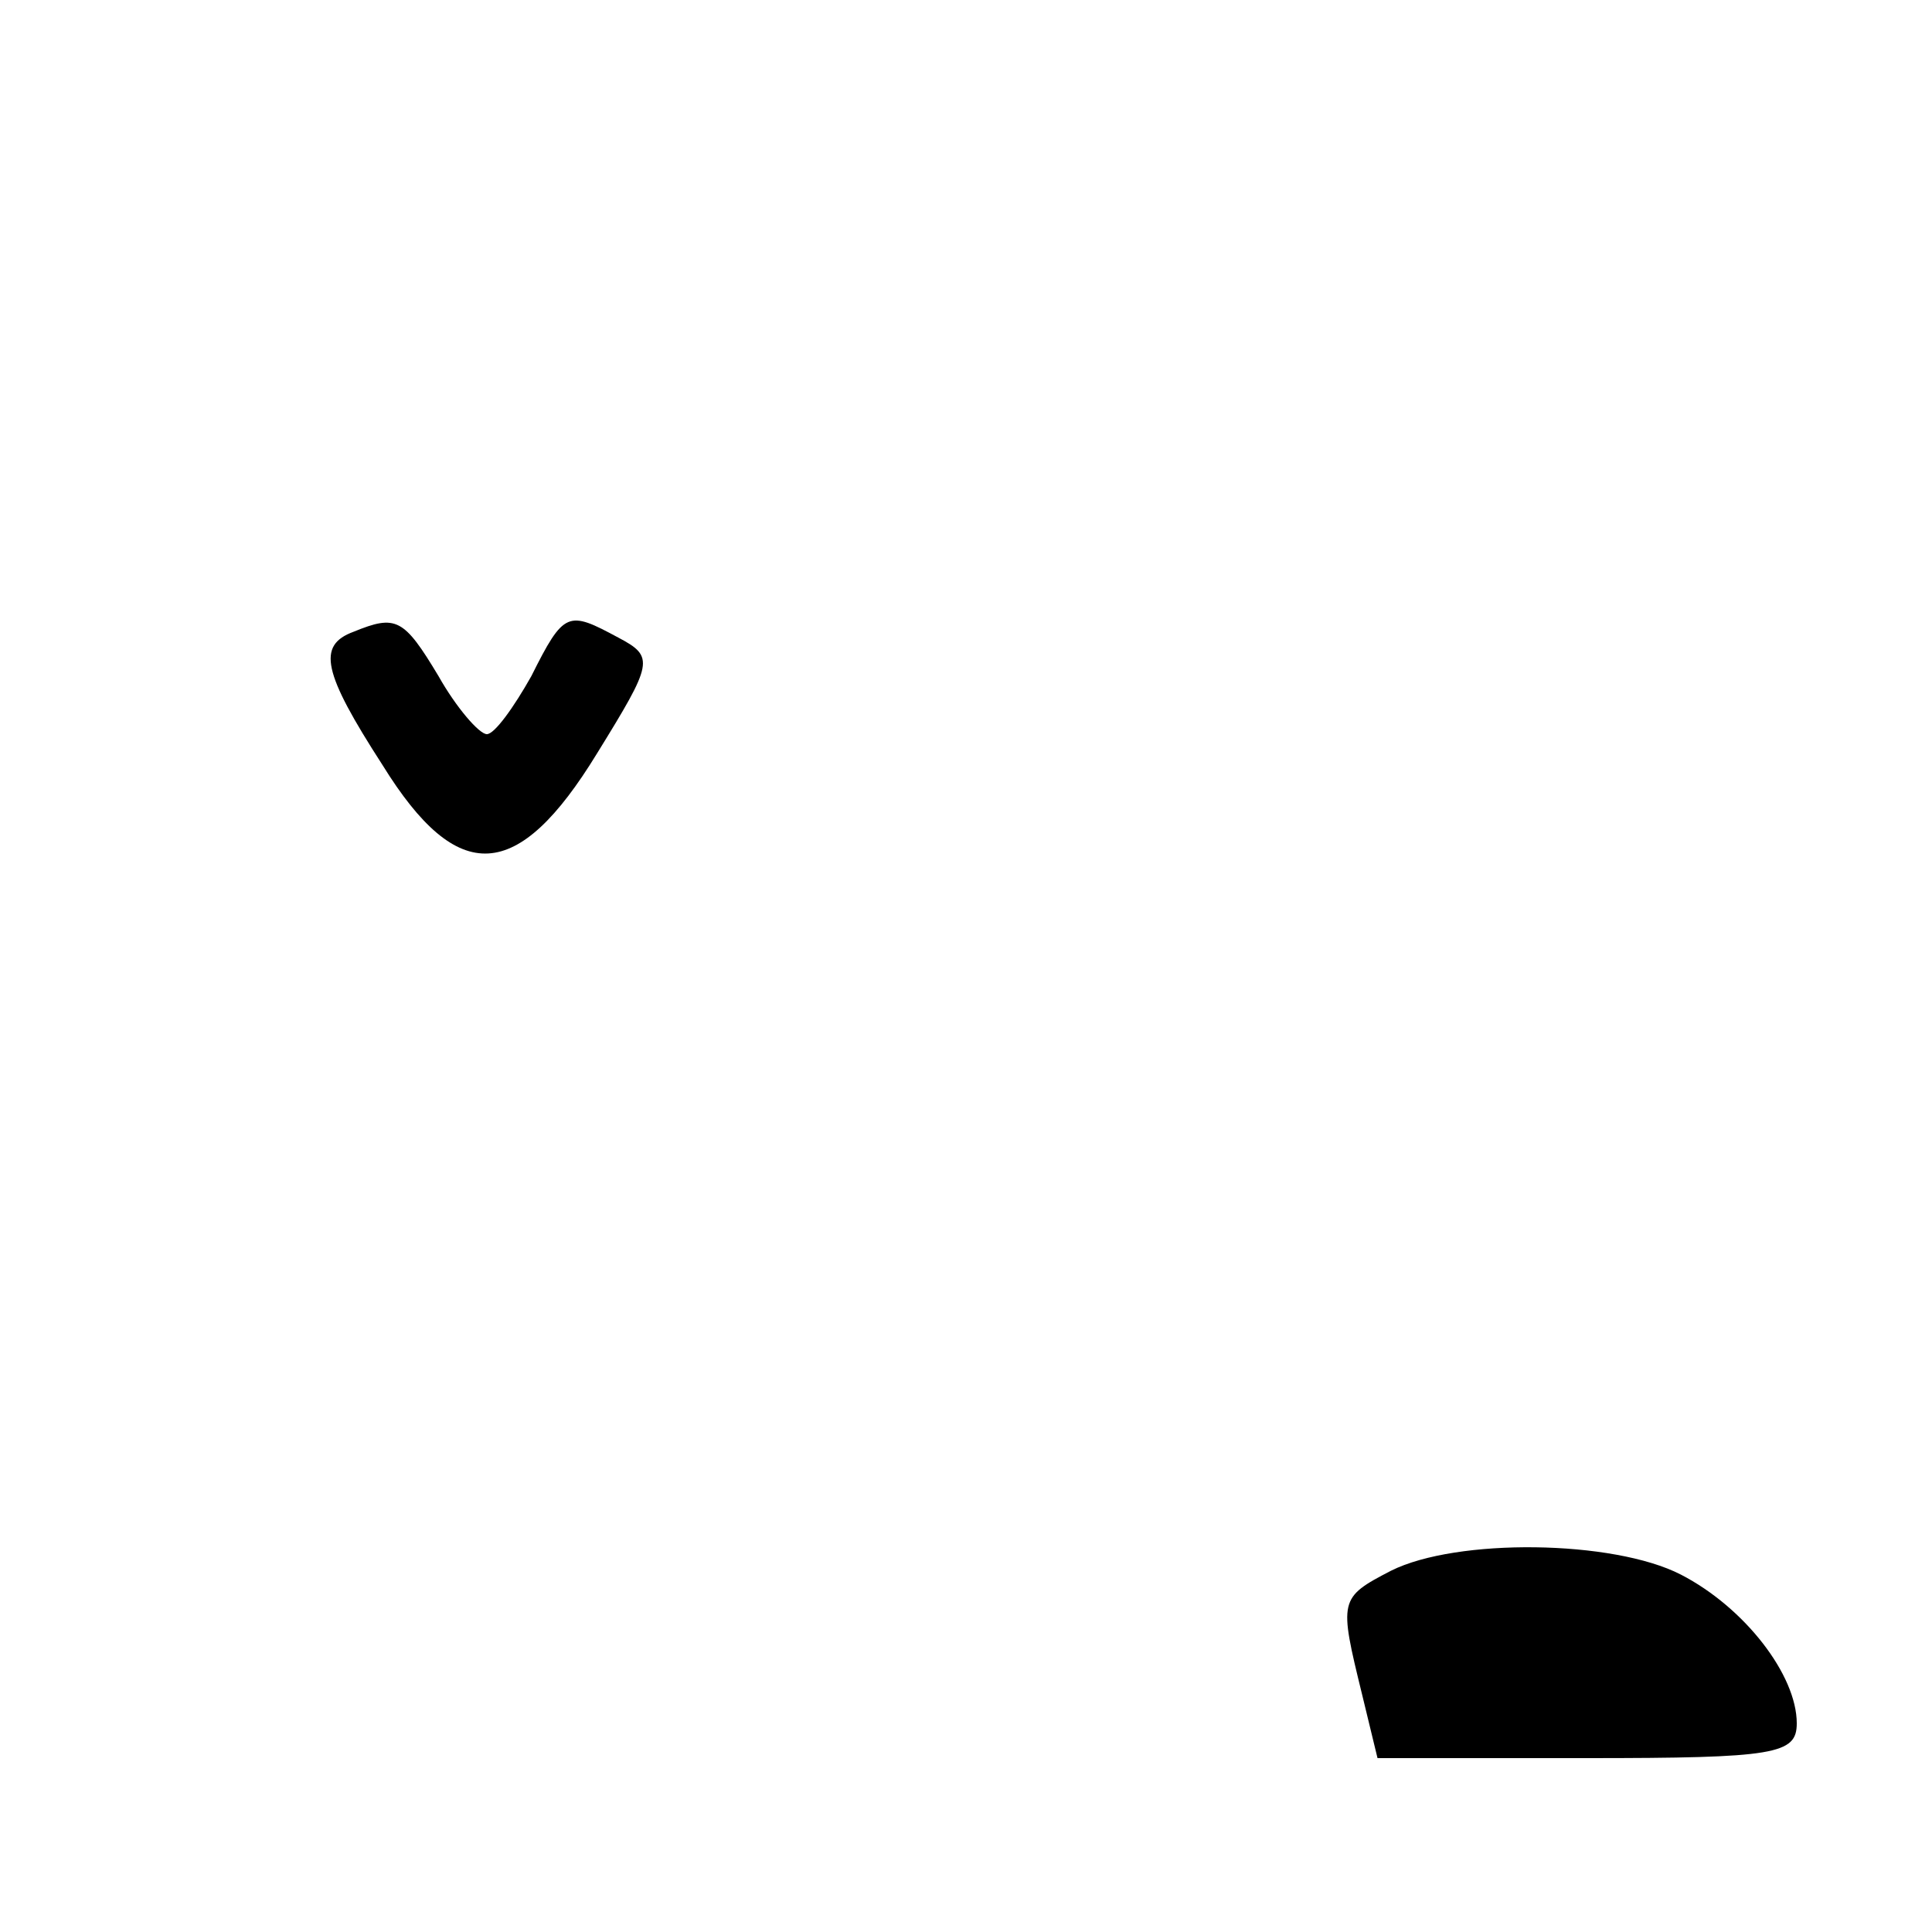
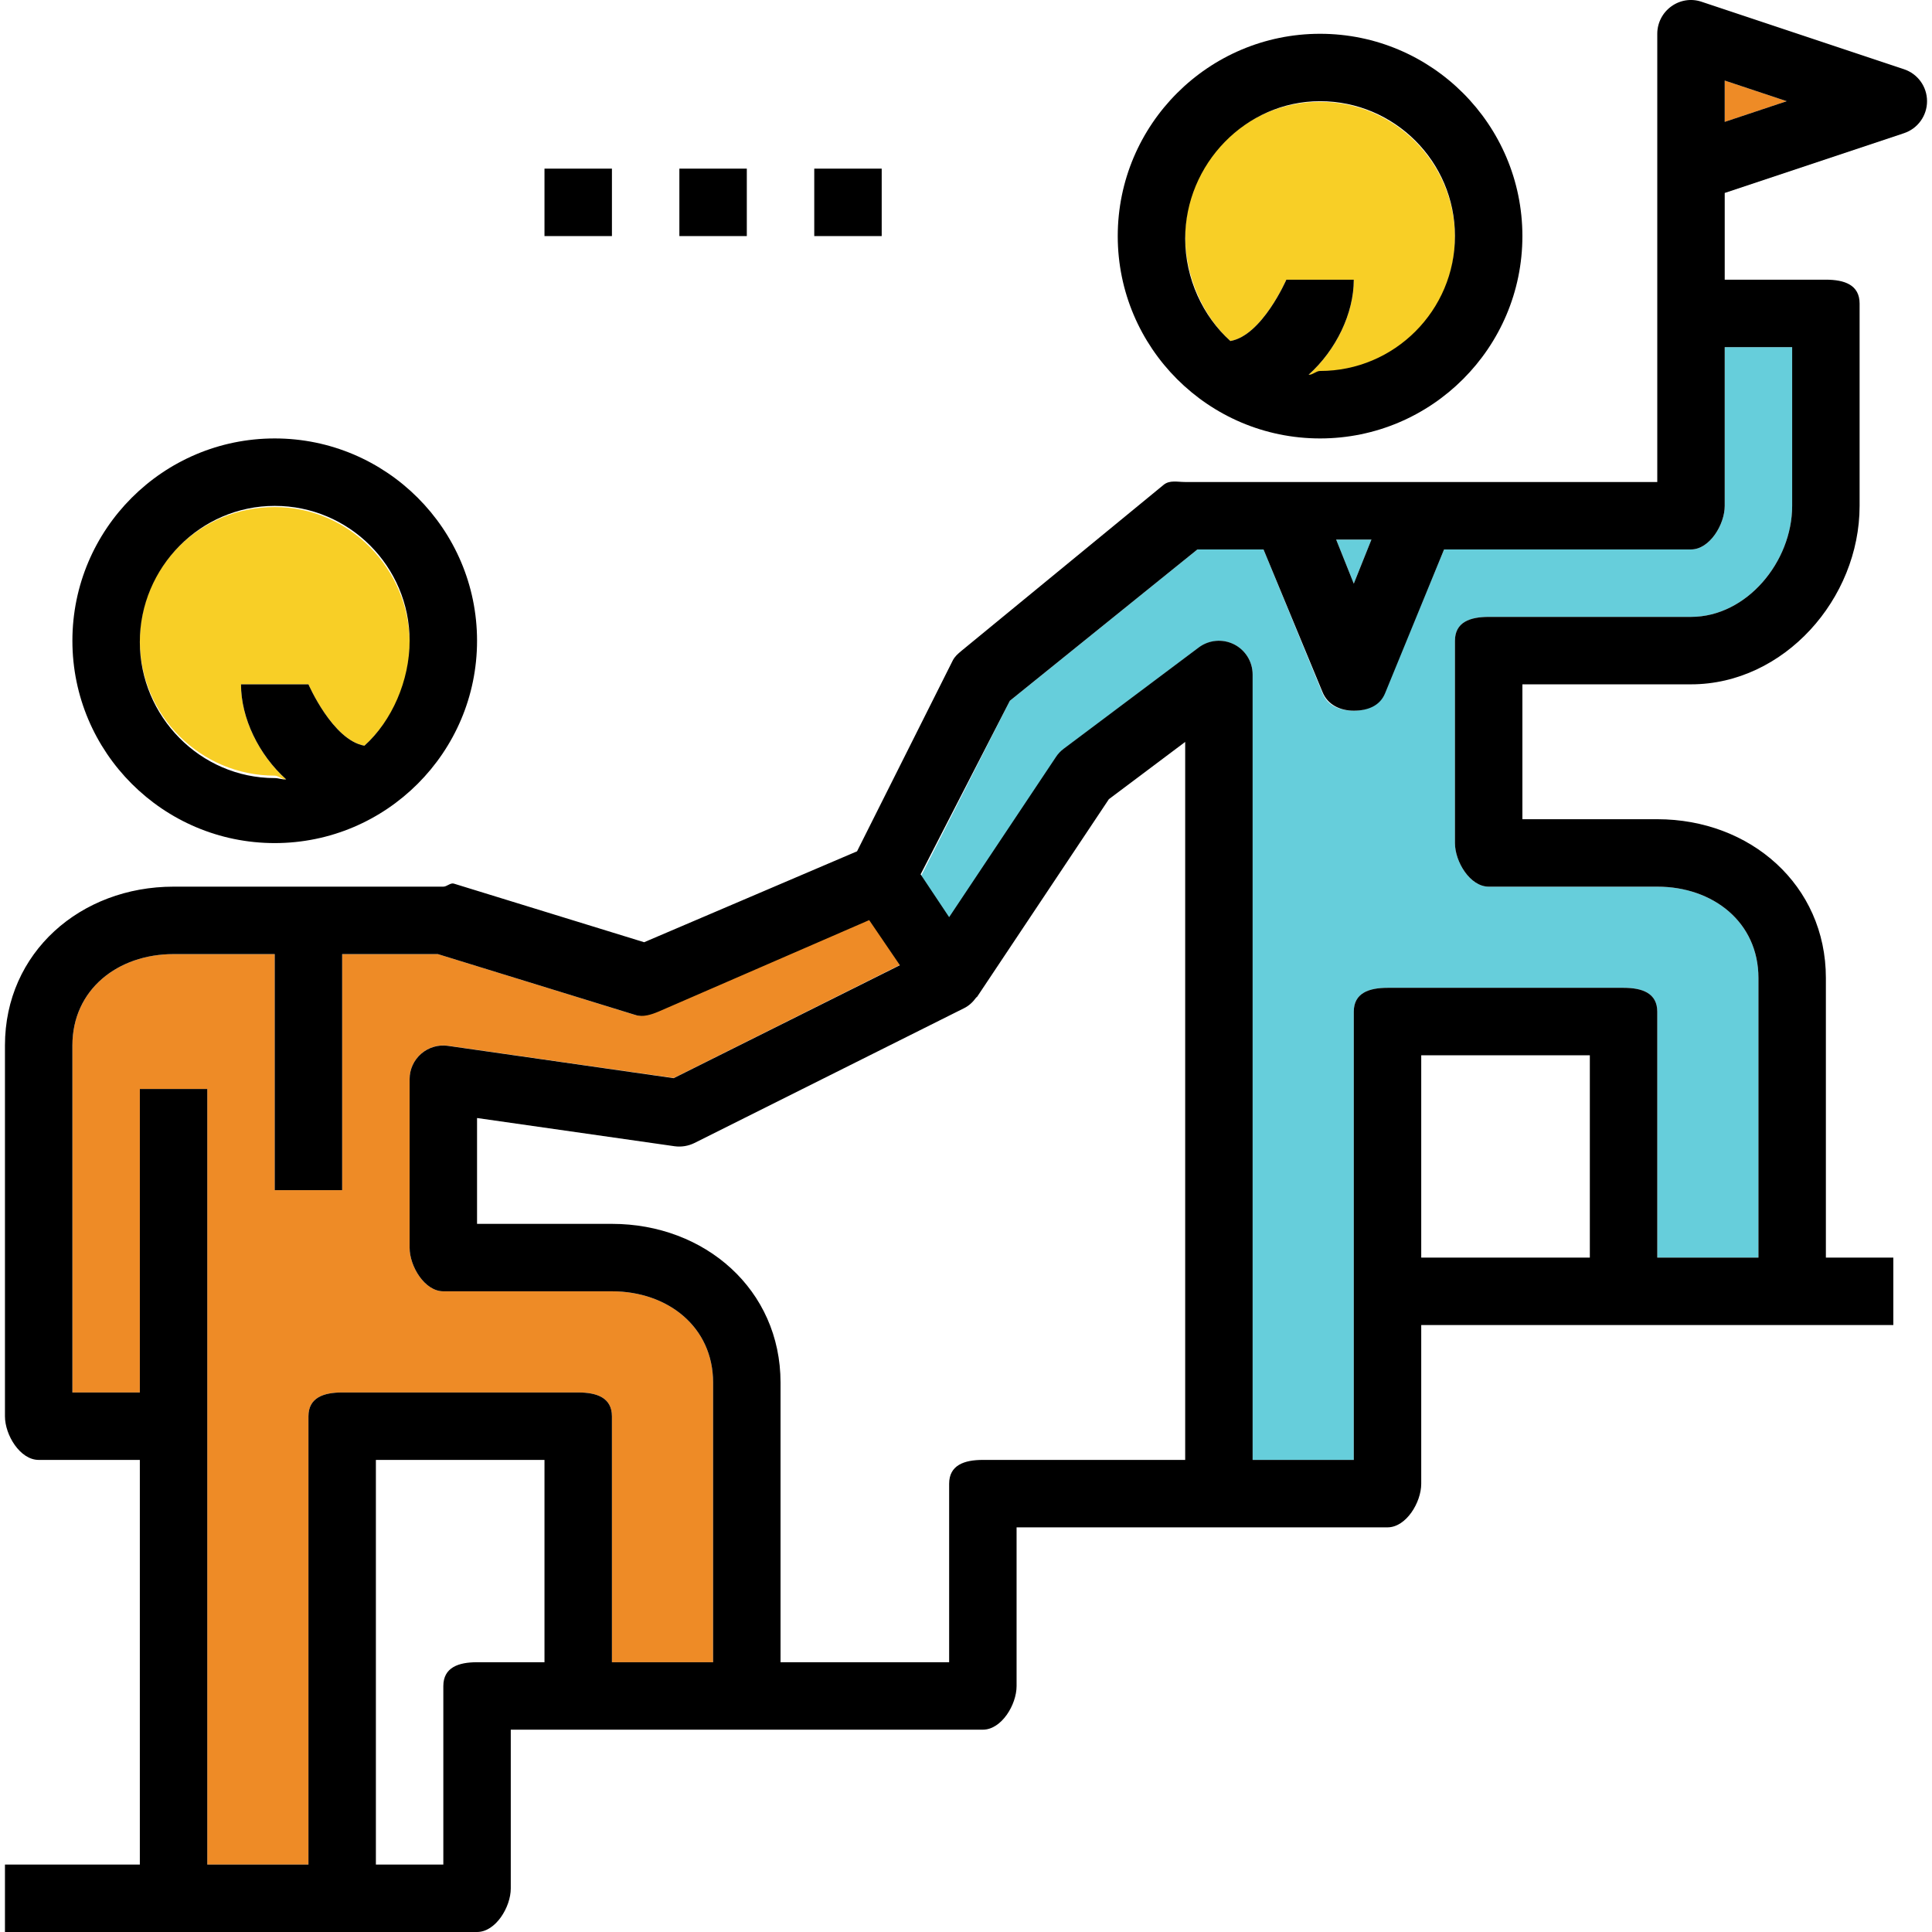
- <svg xmlns="http://www.w3.org/2000/svg" version="1.0" width="100pt" height="100pt" viewBox="0 0 100 100" preserveAspectRatio="xMidYMid meet">
-   <g transform="translate(0,100) scale(0.1,-0.1)" fill="#000000" stroke="none">
-     <path d="M183 673 c-19 -7 -16 -21 15 -69 39 -63 70 -61 111 6 29 47 30 50 11 60 -26 14 -28 14 -45 -20 -9 -16 -19 -30 -23 -30 -4 0 -16 14 -25 30 -18 30 -22 32 -44 23z" />
-     <path d="M720 187 c-27 -14 -27 -15 -15 -64 l8 -33 108 0 c98 0 109 2 109 18 0 25 -27 60 -60 77 -35 18 -116 19 -150 2z" />
+ <svg xmlns="http://www.w3.org/2000/svg" version="1.1" id="Layer_1" viewBox="0 0 57.294 57.294" xml:space="preserve">
+   <g>
+     <path style="fill:#F8CF26;" d="M35.147,7.002c0,1.181,0.524,2.379,1.34,3.112c0.941-0.163,1.66-1.82,1.66-1.82h2   c0,1-0.524,2.087-1.34,2.819c0.114,0.01,0.224-0.039,0.34-0.039c2.206,0,4-1.83,4-4.037s-1.794-4.018-4-4.018   C36.941,3.02,35.147,4.795,35.147,7.002z" />
+     <path style="fill:#F8CF26;" d="M4.147,19.002c0,2.206,1.794,4,4,4c0.116,0,0.226,0.122,0.34,0.112   c-0.816-0.733-1.34-1.82-1.34-2.82h2c0,0,0.719,1.657,1.66,1.819c0.816-0.733,1.34-1.858,1.34-3.039c0-2.206-1.794-4.037-4-4.037   C5.941,15.038,4.147,16.795,4.147,19.002z" />
+     <polygon style="fill:#EE8B26;" points="51.147,3.614 52.985,3.001 51.147,2.389  " />
+     <polygon style="fill:#66CEDB;" points="40.67,16.002 39.624,16.002 40.147,17.309  " />
+     <path style="fill:#EE8B26;" d="M18.147,38.294h-5c-0.553,0-1-0.74-1-1.292v-5c0-0.29,0.126-0.565,0.345-0.756   c0.219-0.189,0.51-0.277,0.797-0.234l6.69,0.956l6.708-3.353l-0.303-0.455l-0.607-0.91l-6.235,2.672   c-0.224,0.096-0.478,0.255-0.71,0.176l-5.847-1.804h-2.838v7h-2v-7h-3c-1.654,0-3,1.053-3,2.708v10.292h2v-9h2v23h3V42.002   c0-0.553,0.447-0.708,1-0.708h7c0.553,0,1,0.155,1,0.708v7.292h3v-8.292C21.147,39.347,19.801,38.294,18.147,38.294z" />
+     <path style="fill:#66CEDB;" d="M51.147,15.002c0,0.552-0.447,1.292-1,1.292h-7.323l-1.748,4.225   c-0.152,0.38-0.519,0.556-0.929,0.556c-0.409,0-0.776-0.139-0.929-0.519l-1.748-4.262h-1.961l-5.562,4.489l-2.646,5.22l0.846,1.232   l3.168-4.77c0.062-0.095,0.142-0.187,0.232-0.254l4-3.005c0.302-0.227,0.709-0.265,1.047-0.097c0.339,0.17,0.553,0.514,0.553,0.893   v23.292h3v-5.292v-8c0-0.553,0.447-0.708,1-0.708h7c0.553,0,1,0.155,1,0.708v7.292h3v-8.292c0-1.655-1.346-2.708-3-2.708h-5   c-0.553,0-1-0.74-1-1.292v-6c0-0.553,0.447-0.708,1-0.708h6c1.654,0,3-1.638,3-3.292v-4.708h-2V15.002L51.147,15.002z" />
+     <g>
+       <path d="M39.147,13.002c3.309,0,6-2.691,6-6s-2.691-6-6-6s-6,2.691-6,6S35.838,13.002,39.147,13.002z M39.147,3.001    c2.206,0,4,1.794,4,4s-1.794,4-4,4c-0.117,0-0.226,0.122-0.34,0.112c0.816-0.732,1.34-1.819,1.34-2.819h-2    c0,0-0.719,1.657-1.66,1.819c-0.816-0.732-1.34-1.857-1.34-3.038C35.147,4.869,36.941,3.001,39.147,3.001z" />
+       <path d="M8.147,25.002c3.309,0,6-2.691,6-6s-2.691-6-6-6s-6,2.691-6,6S4.838,25.002,8.147,25.002z M8.147,15.002    c2.206,0,4,1.794,4,4c0,1.181-0.524,2.379-1.34,3.112c-0.941-0.163-1.66-1.82-1.66-1.82h-2c0,1,0.524,2.087,1.34,2.819    c-0.114,0.01-0.224-0.039-0.34-0.039c-2.206,0-4-1.83-4-4.037S5.941,15.002,8.147,15.002z" />
+       <path d="M56.463,2.053l-6-2c-0.307-0.105-0.64-0.052-0.901,0.137s-0.415,0.49-0.415,0.811v8v5.293h-14    c-0.234,0-0.461-0.064-0.641,0.085l-6,4.927c-0.105,0.089-0.192,0.162-0.254,0.285l-2.836,5.655l-6.314,2.696l-5.639-1.737    c-0.102-0.035-0.209,0.089-0.316,0.089h-8c-2.757,0-5,1.951-5,4.708v11c0,0.552,0.447,1.292,1,1.292h3v12h-4v2h5h5h4    c0.553,0,1-0.74,1-1.292v-4.708h2h5h7c0.553,0,1-0.74,1-1.292v-4.708h6h5c0.553,0,1-0.74,1-1.292v-4.708h6h5h3v-2h-2v-8.292    c0-2.757-2.243-4.708-5-4.708h-4v-4h5c2.757,0,5-2.536,5-5.292v-6c0-0.553-0.447-0.708-1-0.708h-3V5.722l5.316-1.772    c0.409-0.136,0.684-0.518,0.684-0.949S56.872,2.189,56.463,2.053z M40.67,16.002l-0.523,1.307l-0.523-1.308h1.046L40.67,16.002    L40.67,16.002z M14.147,49.294c-0.553,0-1,0.155-1,0.708v5.292h-2v-12h5v6H14.147z M18.147,49.294v-7.292    c0-0.553-0.447-0.708-1-0.708h-7c-0.553,0-1,0.155-1,0.708v13.292h-3v-23h-2v9h-2V31.002c0-1.655,1.346-2.708,3-2.708h3v7h2v-7    h2.838l5.846,1.802c0.232,0.079,0.486-0.007,0.71-0.102l6.235-2.708l0.607,0.892l0.303,0.446l-6.708,3.349l-6.69-0.958    c-0.287-0.043-0.578,0.044-0.797,0.233c-0.218,0.189-0.344,0.463-0.344,0.754v5c0,0.552,0.447,1.292,1,1.292h5    c1.654,0,3,1.053,3,2.708v8.292H18.147z M29.147,43.294c-0.553,0-1,0.155-1,0.708v5.292h-5v-8.292c0-2.757-2.243-4.708-5-4.708h-4    v-3.139l5.858,0.837c0.202,0.028,0.406-0.006,0.589-0.096l8-4c0.146-0.073,0.261-0.184,0.354-0.313    c0.008-0.011,0.023-0.015,0.031-0.026l3.905-5.857l2.263-1.698v21.292H29.147z M47.147,37.294h-5v-6h5V37.294z M53.147,15.002    c0,1.654-1.346,3.292-3,3.292h-6c-0.553,0-1,0.155-1,0.708v6c0,0.552,0.447,1.292,1,1.292h5c1.654,0,3,1.053,3,2.708v8.292h-3    v-7.292c0-0.553-0.447-0.708-1-0.708h-7c-0.553,0-1,0.155-1,0.708v8v5.292h-3V20.002c0-0.379-0.214-0.725-0.553-0.895    c-0.338-0.168-0.745-0.133-1.047,0.095l-4,3c-0.091,0.067-0.17,0.15-0.232,0.245l-3.168,4.752l-0.846-1.27l2.646-5.147    l5.562-4.488h1.961l1.748,4.225c0.152,0.38,0.52,0.556,0.929,0.556s0.776-0.139,0.929-0.519l1.748-4.262h7.323    c0.553,0,1-0.74,1-1.292v-4.708h2C53.147,10.294,53.147,15.002,53.147,15.002z M51.147,3.614V2.389l1.838,0.612L51.147,3.614z" />
+       <rect x="24.147" y="5.001" width="2" height="2" />
+       <rect x="20.147" y="5.001" width="2" height="2" />
+       <rect x="16.147" y="5.001" width="2" height="2" />
+     </g>
  </g>
</svg>
